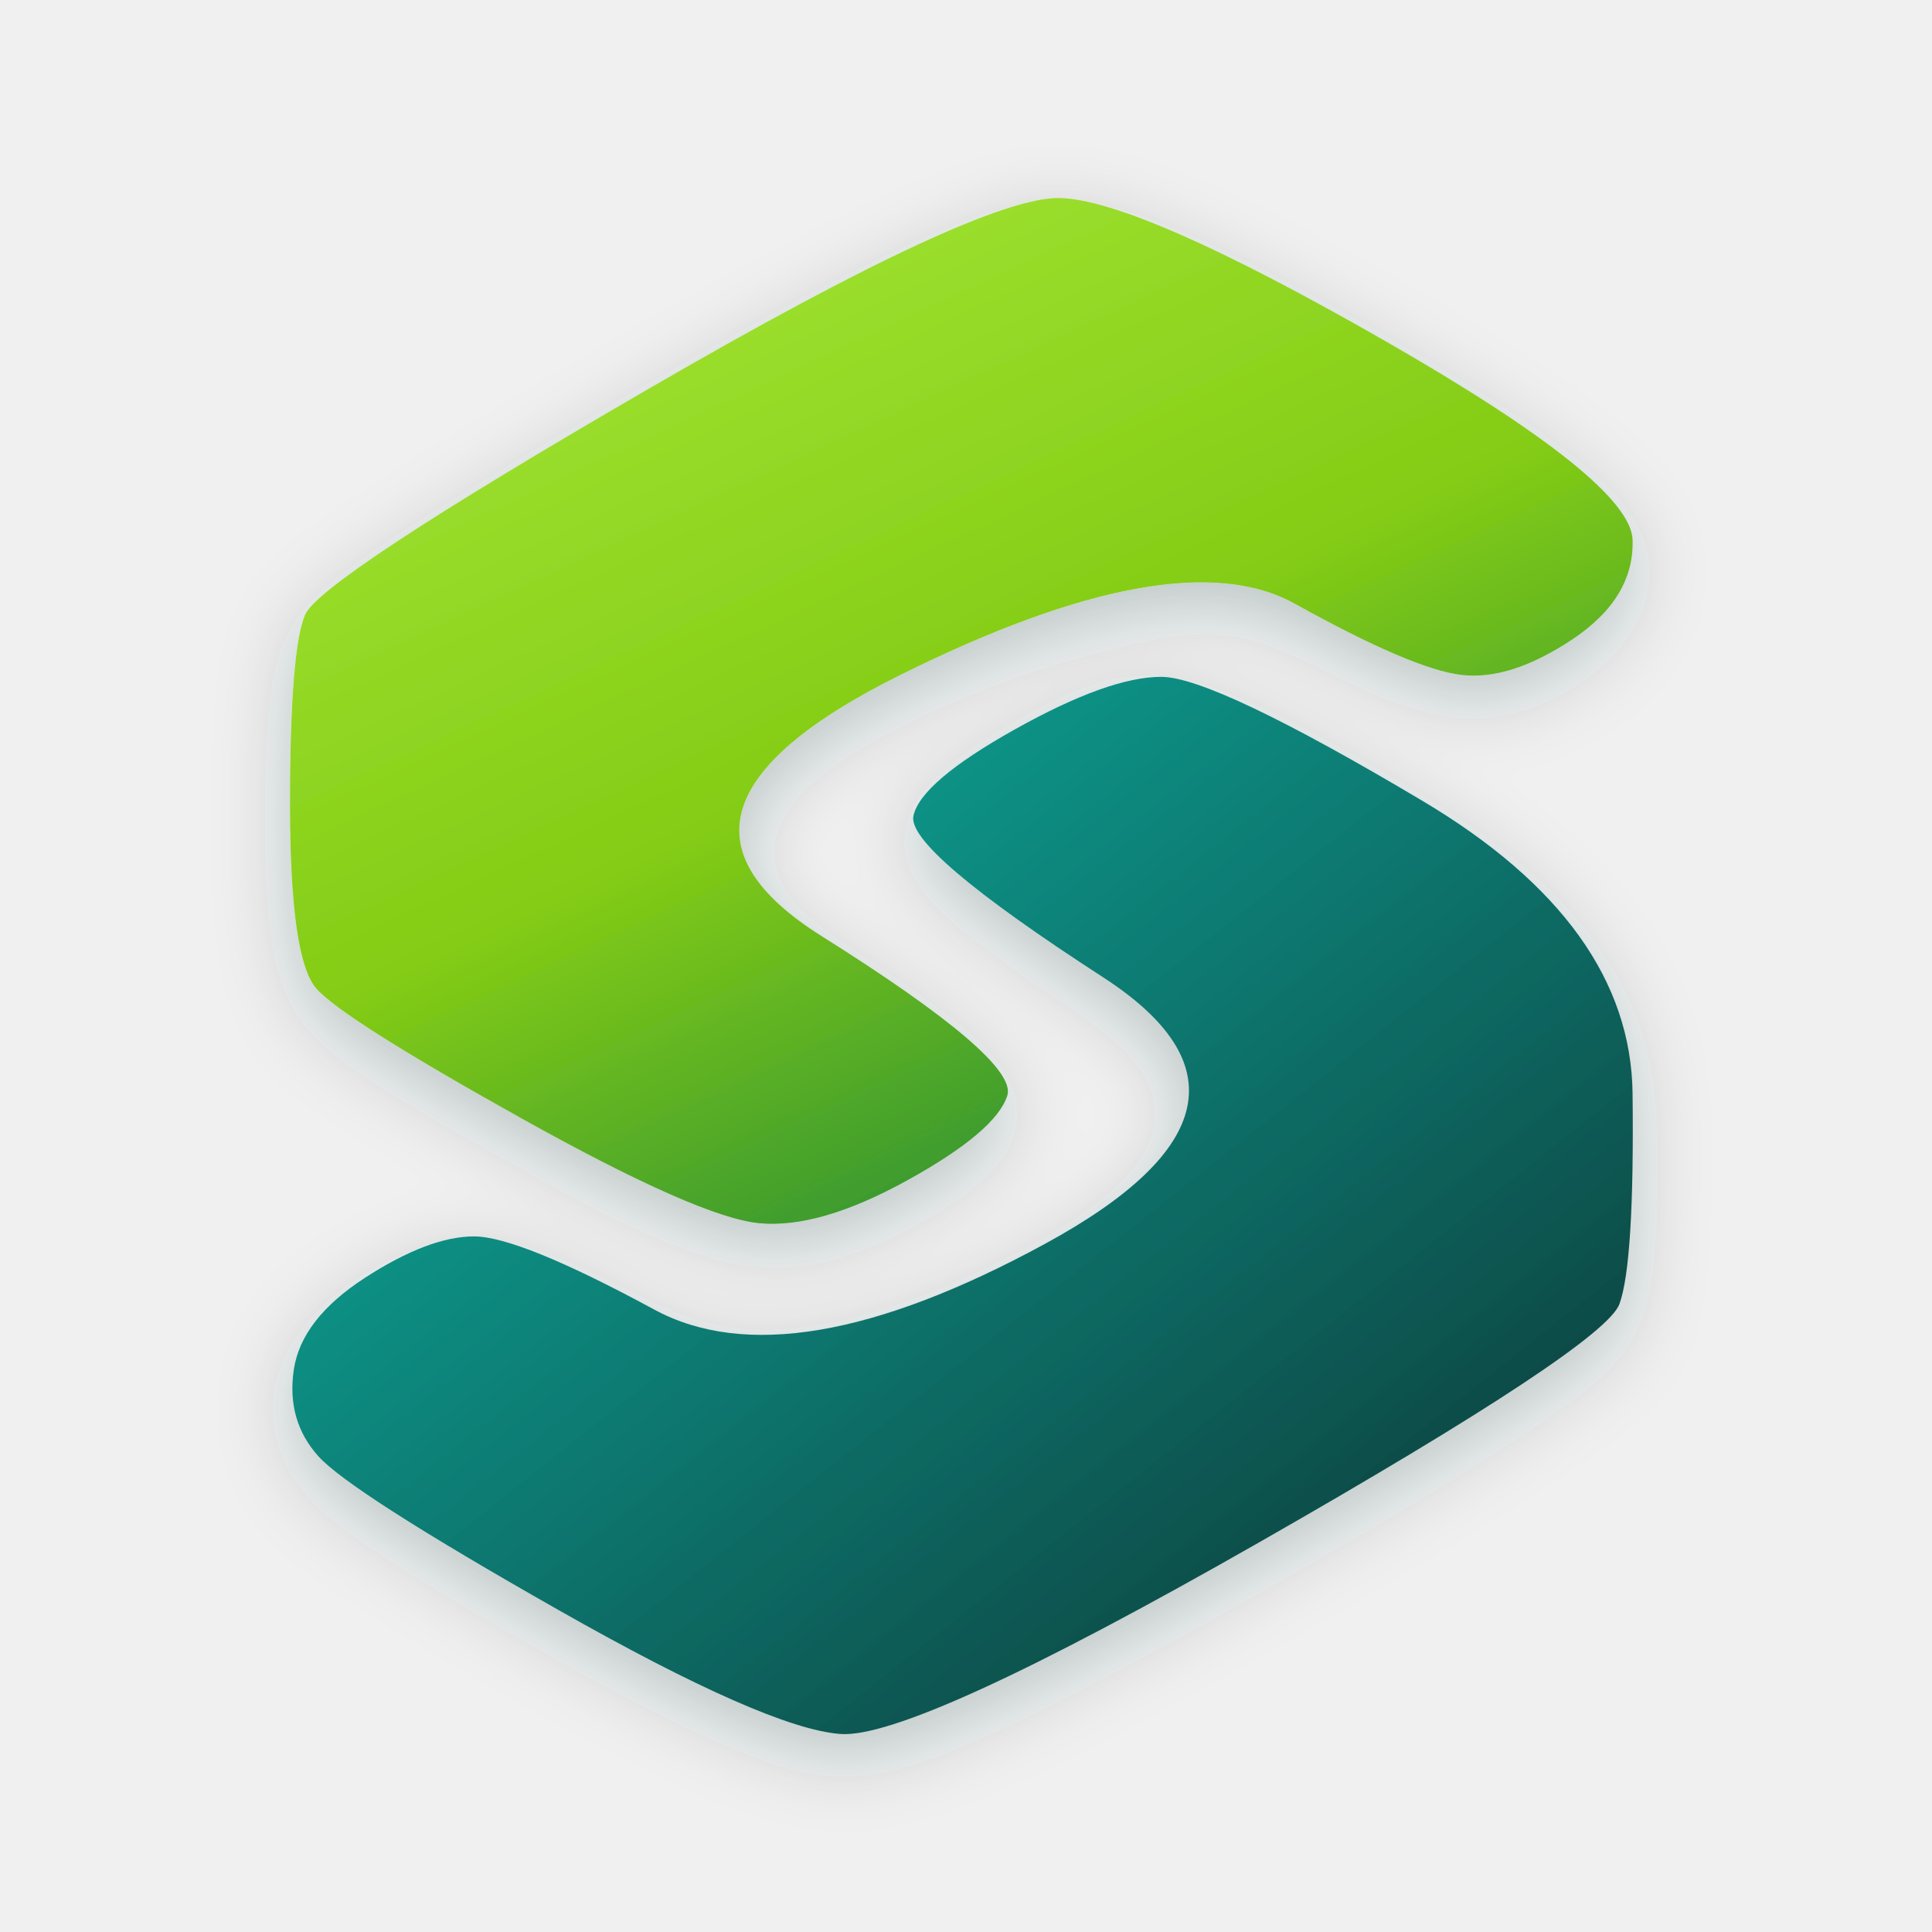
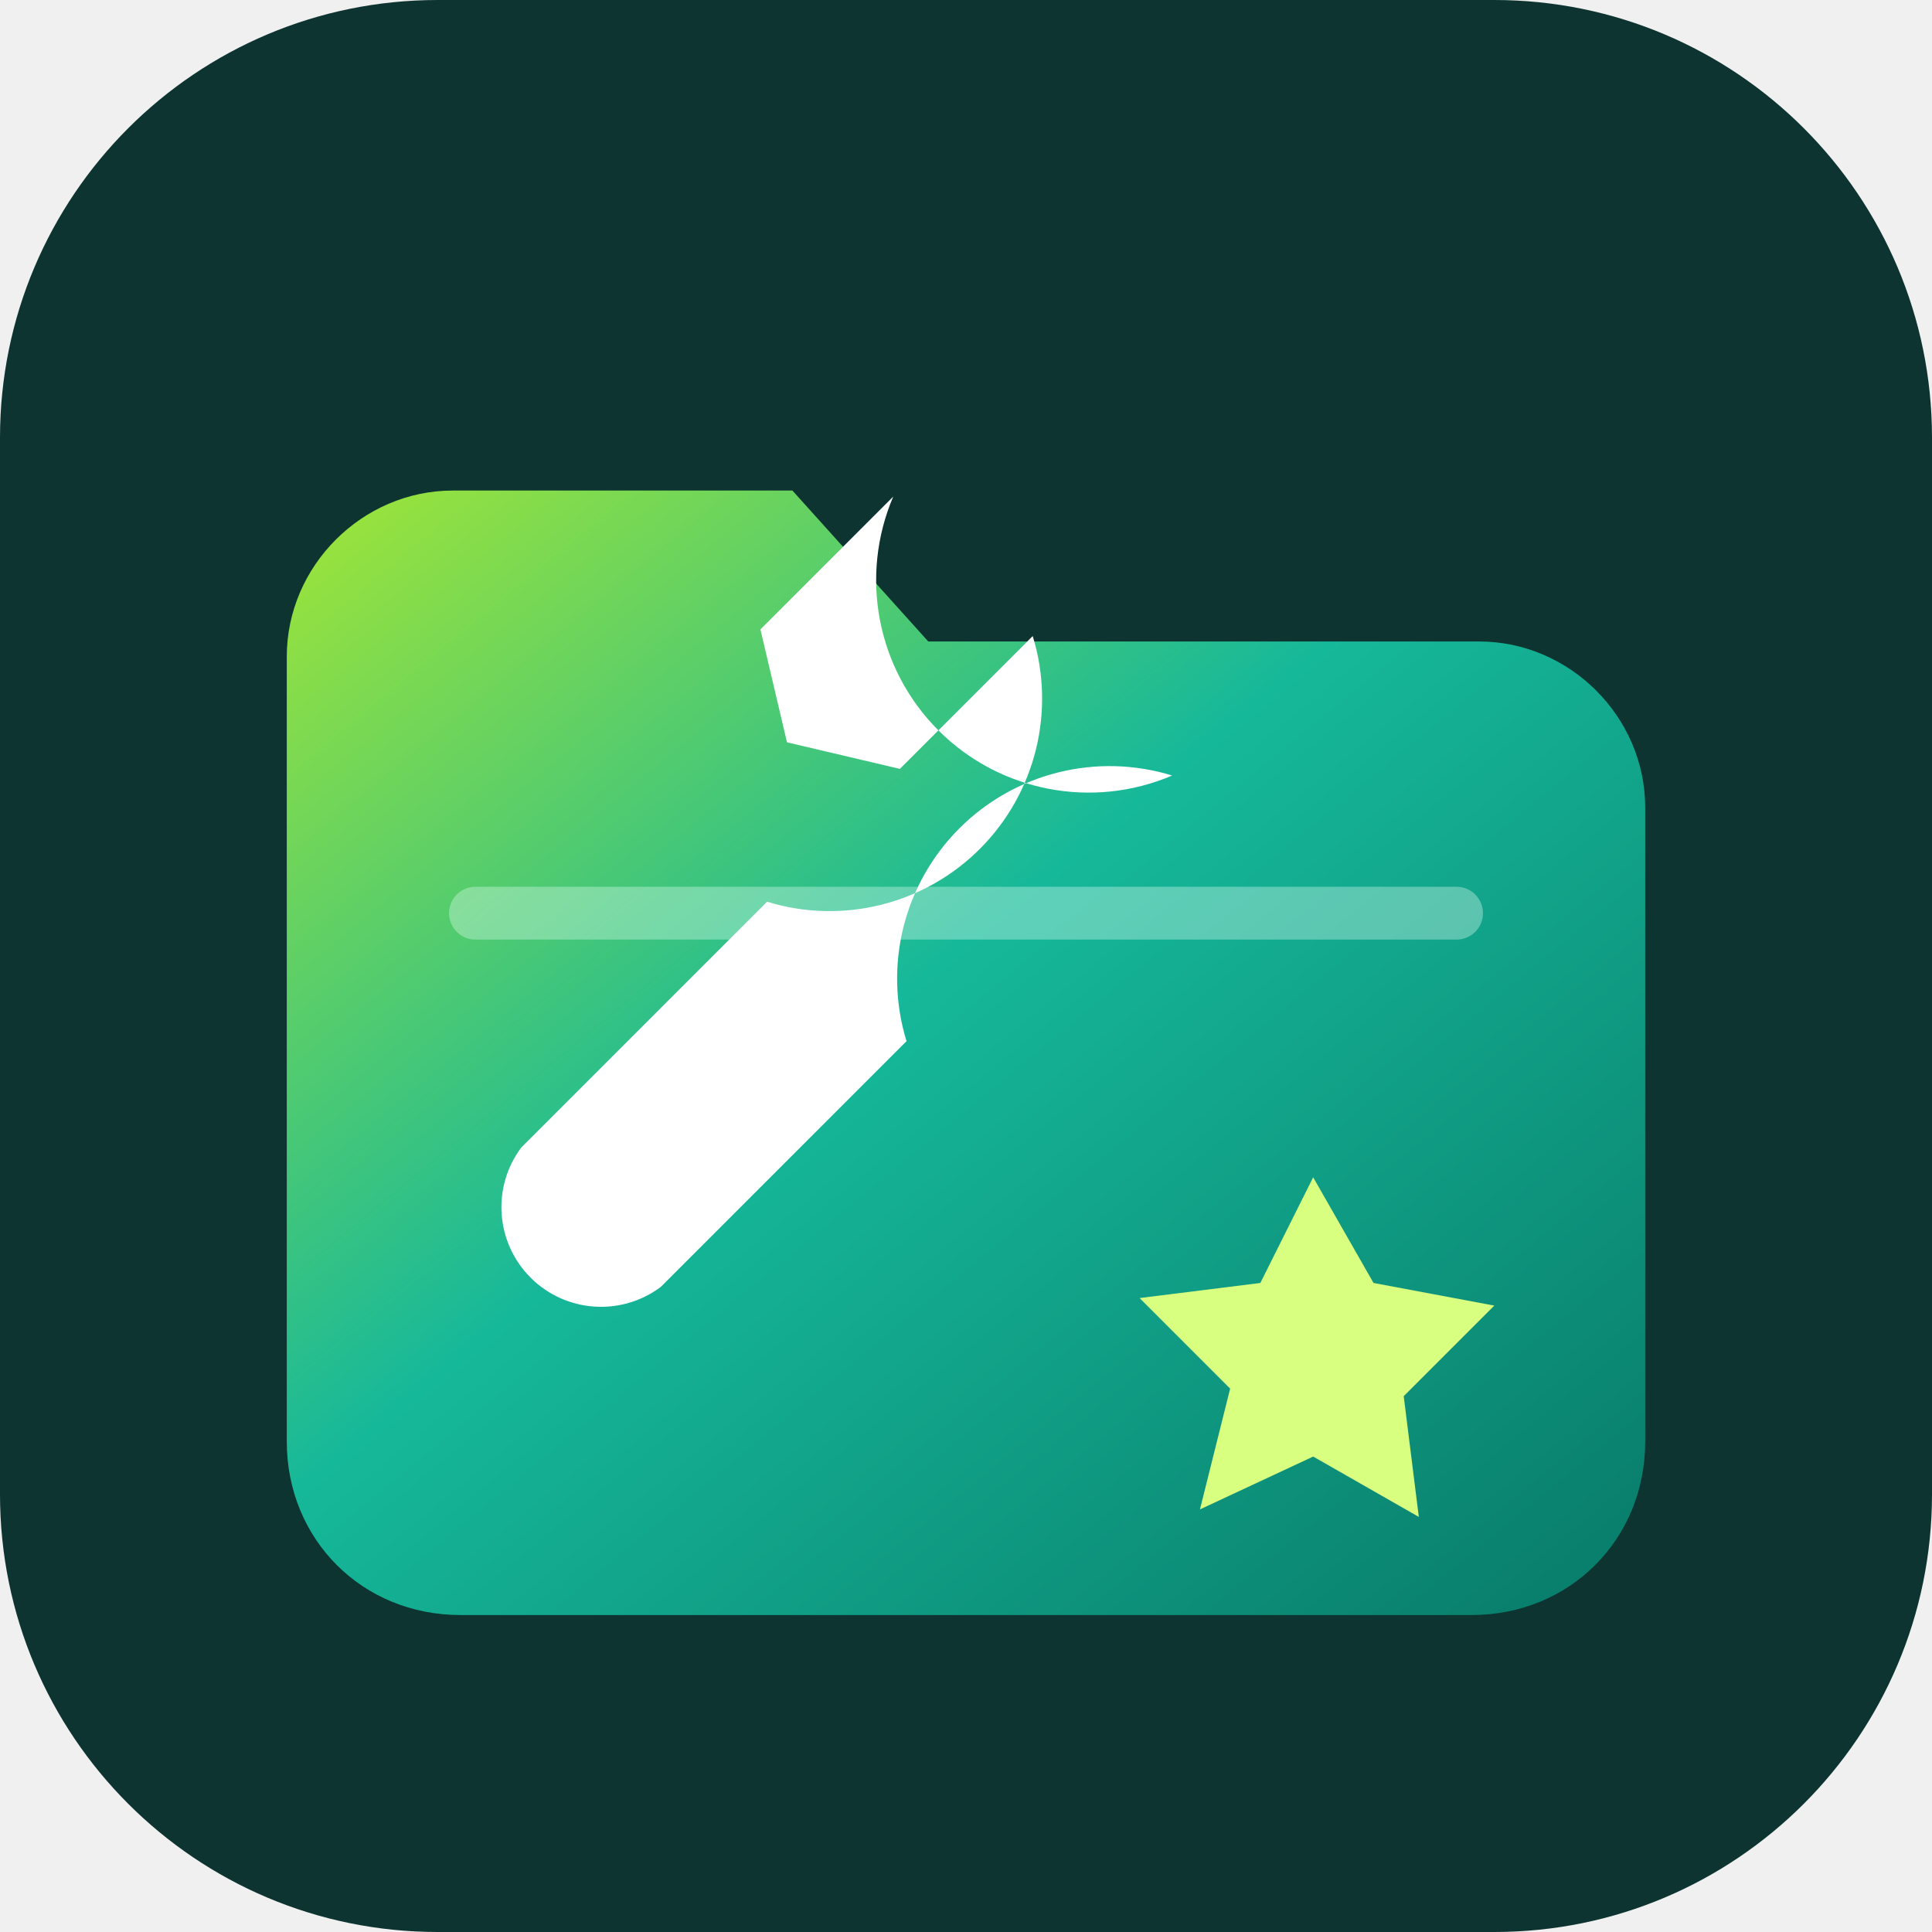
- <svg xmlns="http://www.w3.org/2000/svg" viewBox="0 0 512 512" width="100%" height="100%">
+ <svg xmlns="http://www.w3.org/2000/svg" viewBox="0 0 256 256">
  <defs>
-     <linearGradient id="satukit-lime" x1="20%" y1="0%" x2="80%" y2="100%">
-       <stop offset="0%" stop-color="#A3E635" />
-       <stop offset="50%" stop-color="#84CC16" />
-       <stop offset="100%" stop-color="#15803D" />
+     <linearGradient id="g" x1="0" y1="0" x2="1" y2="1">
+       <stop stop-color="#A3E635" />
+       <stop offset=".45" stop-color="#16B89A" />
+       <stop offset="1" stop-color="#087A69" />
    </linearGradient>
-     <linearGradient id="satukit-teal" x1="0%" y1="0%" x2="100%" y2="100%">
-       <stop offset="0%" stop-color="#14B8A6" />
-       <stop offset="50%" stop-color="#0F766E" />
-       <stop offset="100%" stop-color="#042F2E" />
-     </linearGradient>
-     <filter id="satukit-shadow" x="-8%" y="-8%" width="116%" height="116%">
-       <feDropShadow dx="0" dy="6" stdDeviation="10" flood-color="#042F2E" flood-opacity="0.22" />
-     </filter>
  </defs>
-   <g filter="url(#satukit-shadow)">
-     <path d="M 432.65,289.84 Q 432.15,245.05 376.92,212.21 Q 321.68,179.37 307.75,179.37 Q 293.82,179.37 268.94,193.30 Q 244.06,207.23 242.07,216.19 Q 240.08,225.15 292.33,258.99 Q 344.57,292.82 276.90,329.65 Q 209.22,366.47 173.40,347.06 Q 137.57,327.66 125.63,327.66 Q 113.68,327.66 96.77,338.60 Q 79.85,349.55 77.86,362.99 Q 75.87,376.42 84.33,385.88 Q 92.78,395.33 148.02,426.68 Q 203.25,458.03 222.66,459.52 Q 242.07,461.01 333.63,408.77 Q 425.19,356.52 429.17,345.57 Q 433.15,334.62 432.65,289.84 Z" fill="url(#satukit-teal)" />
-     <path d="M 432.65,143.04 Q 432.15,127.62 366.97,90.30 Q 301.78,52.98 280.88,52.48 Q 259.98,51.98 172.40,102.74 Q 84.82,153.49 80.84,162.95 Q 76.86,172.40 76.86,213.21 Q 76.86,254.01 83.83,261.97 Q 90.79,269.93 138.07,296.31 Q 185.34,322.68 201.26,324.17 Q 217.19,325.67 240.57,312.73 Q 263.96,299.79 266.95,290.33 Q 269.93,280.88 217.68,248.04 Q 165.44,215.20 238.58,178.87 Q 311.73,142.55 343.08,159.96 Q 374.43,177.38 387.37,178.87 Q 400.31,180.36 416.73,169.42 Q 433.15,158.47 432.65,143.04 Z" fill="url(#satukit-lime)" />
-   </g>
+   <rect width="256" height="256" rx="58" fill="#0D3430" />
+   <path d="M38 87c0-12 10-22 22-22h45l18 20h73c12 0 22 10 22 22v84c0 13-10 23-23 23H61c-13 0-23-10-23-23z" fill="url(#g)" />
+   <path d="M63 121h130" stroke="#E6FFF2" stroke-opacity=".35" stroke-width="7" stroke-linecap="round" />
+   <path d="M164 127a32 32 0 0 0-40 40l-37 37a15 15 0 0 1-21-21l37-37a32 32 0 0 0 40-40l-20 20-17-4-4-17 20-20a32 32 0 0 0 42 42z" transform="translate(11 -9) scale(.88)" fill="white" />
+   <path d="m174 156 8 14 16 3-12 12 2 16-14-8-15 7 4-16-12-12 16-2z" fill="#D9FF81" />
</svg>
